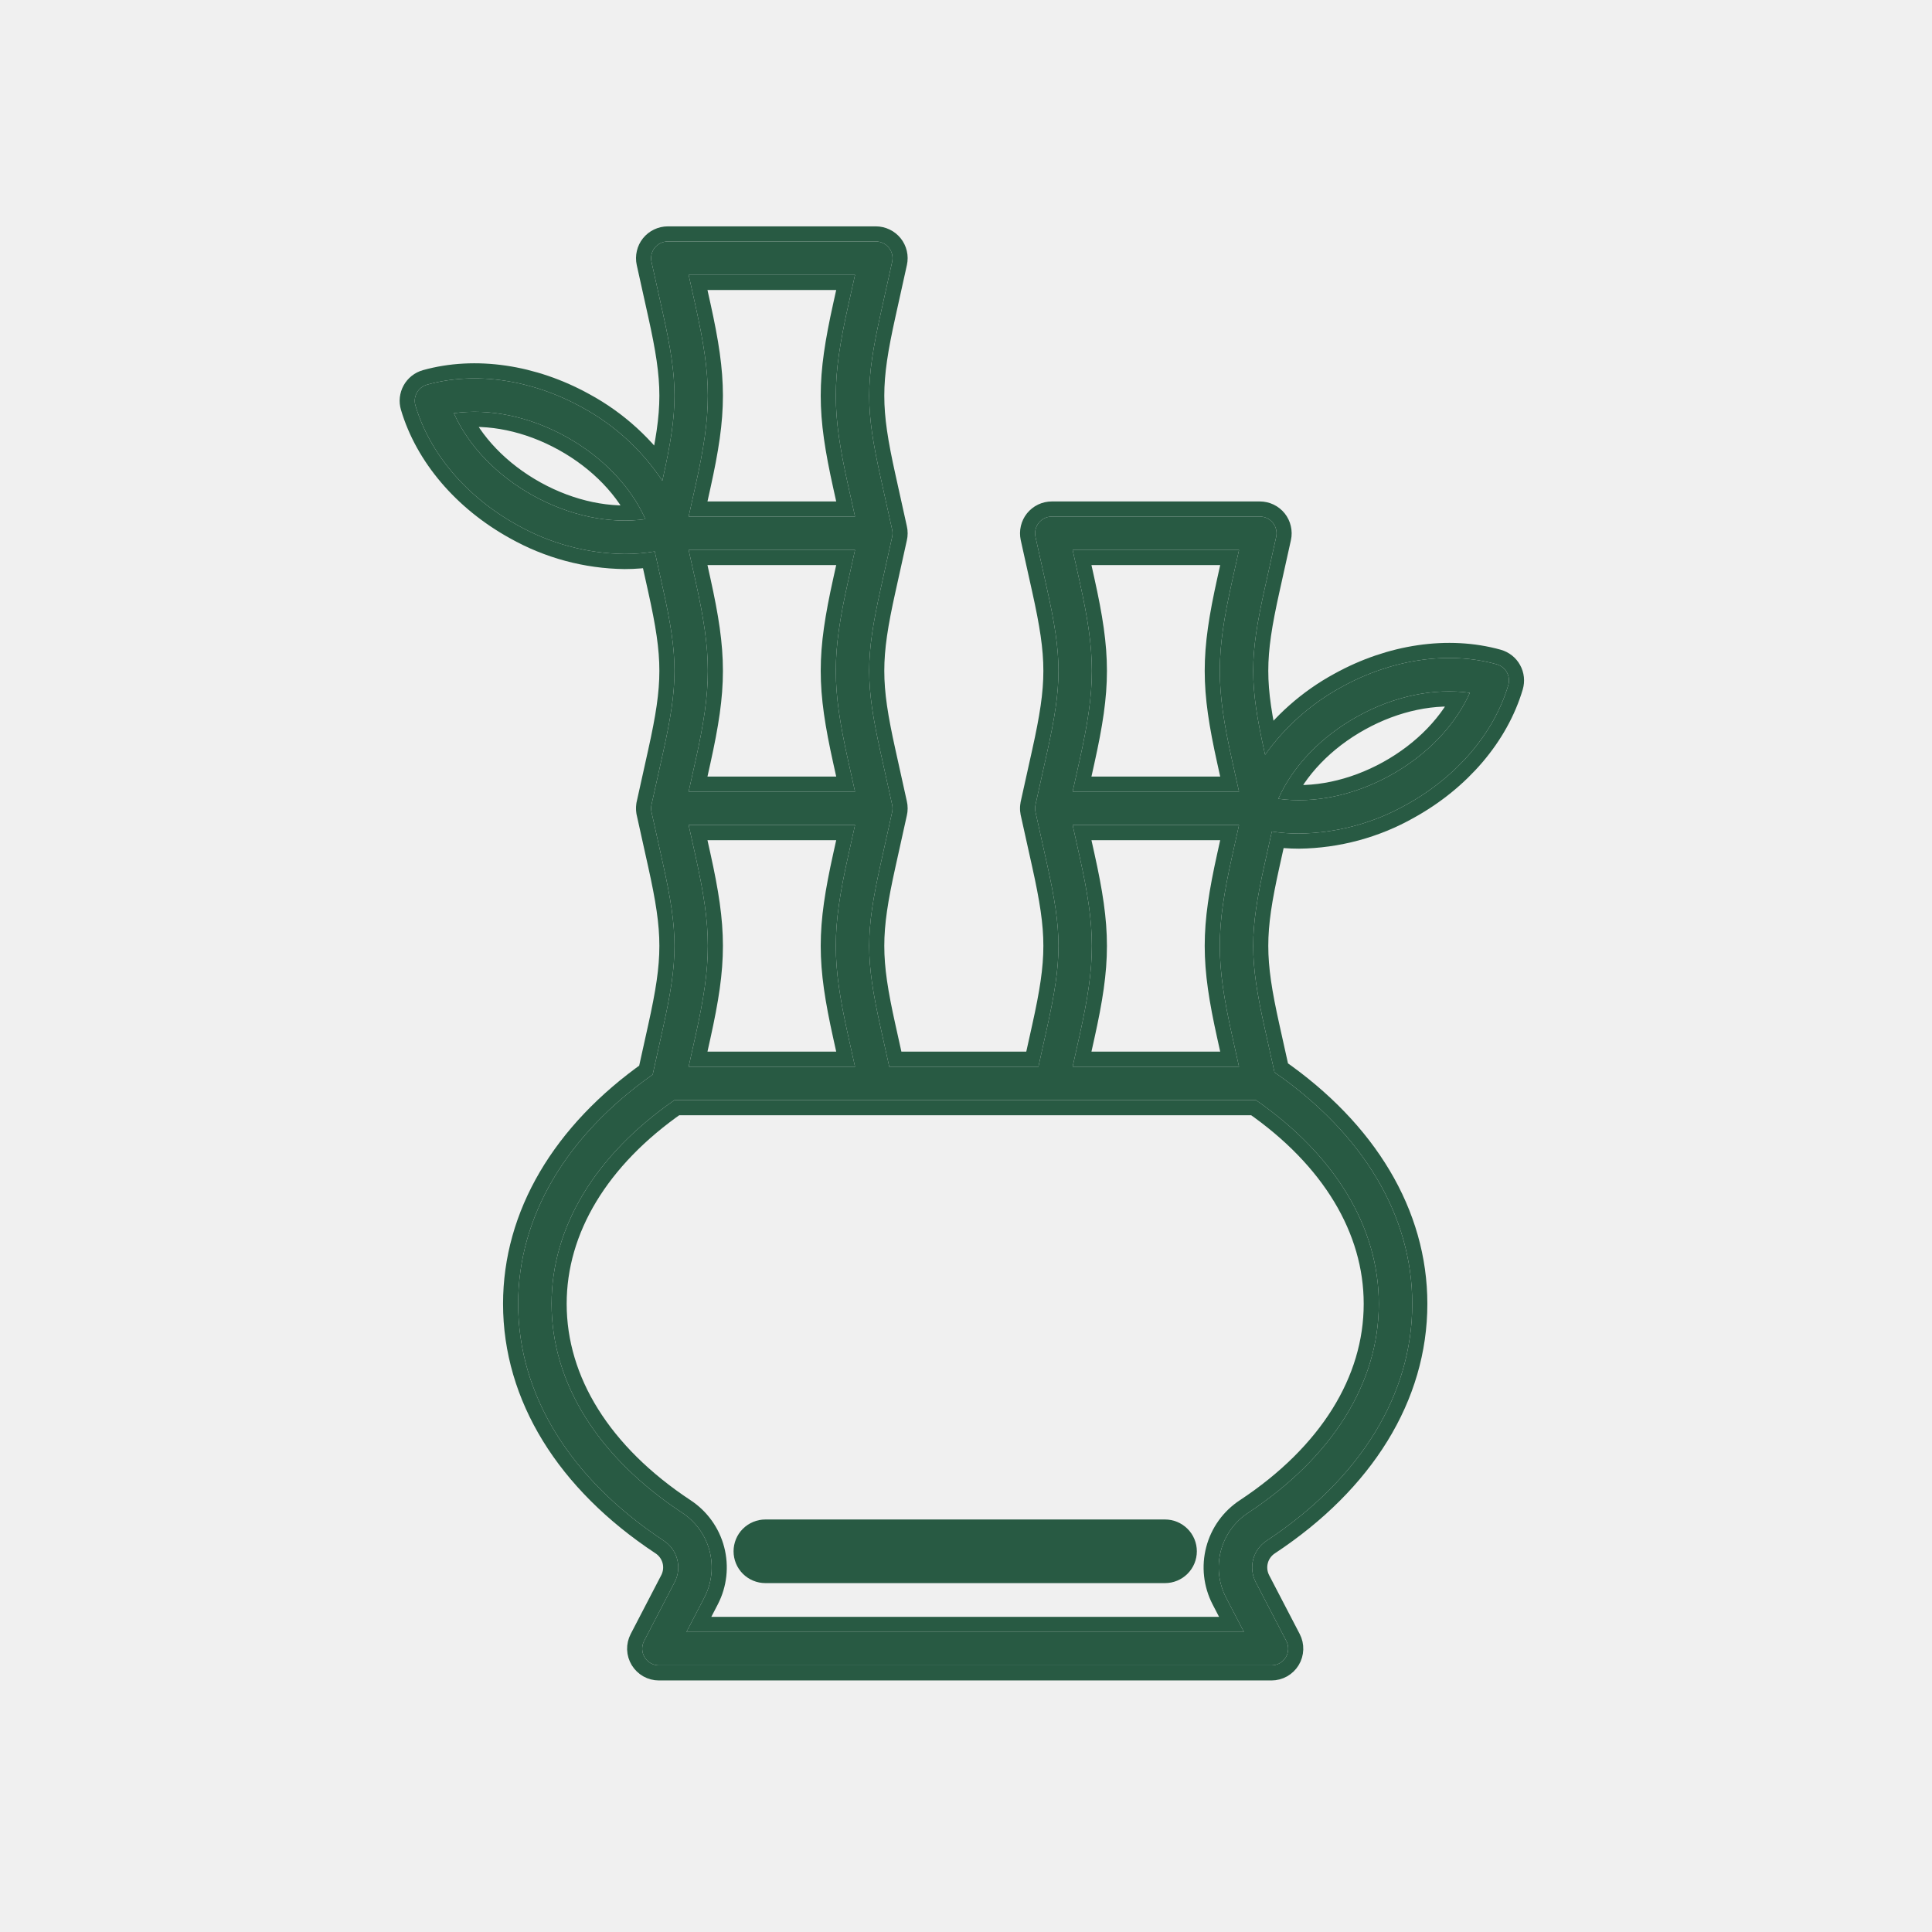
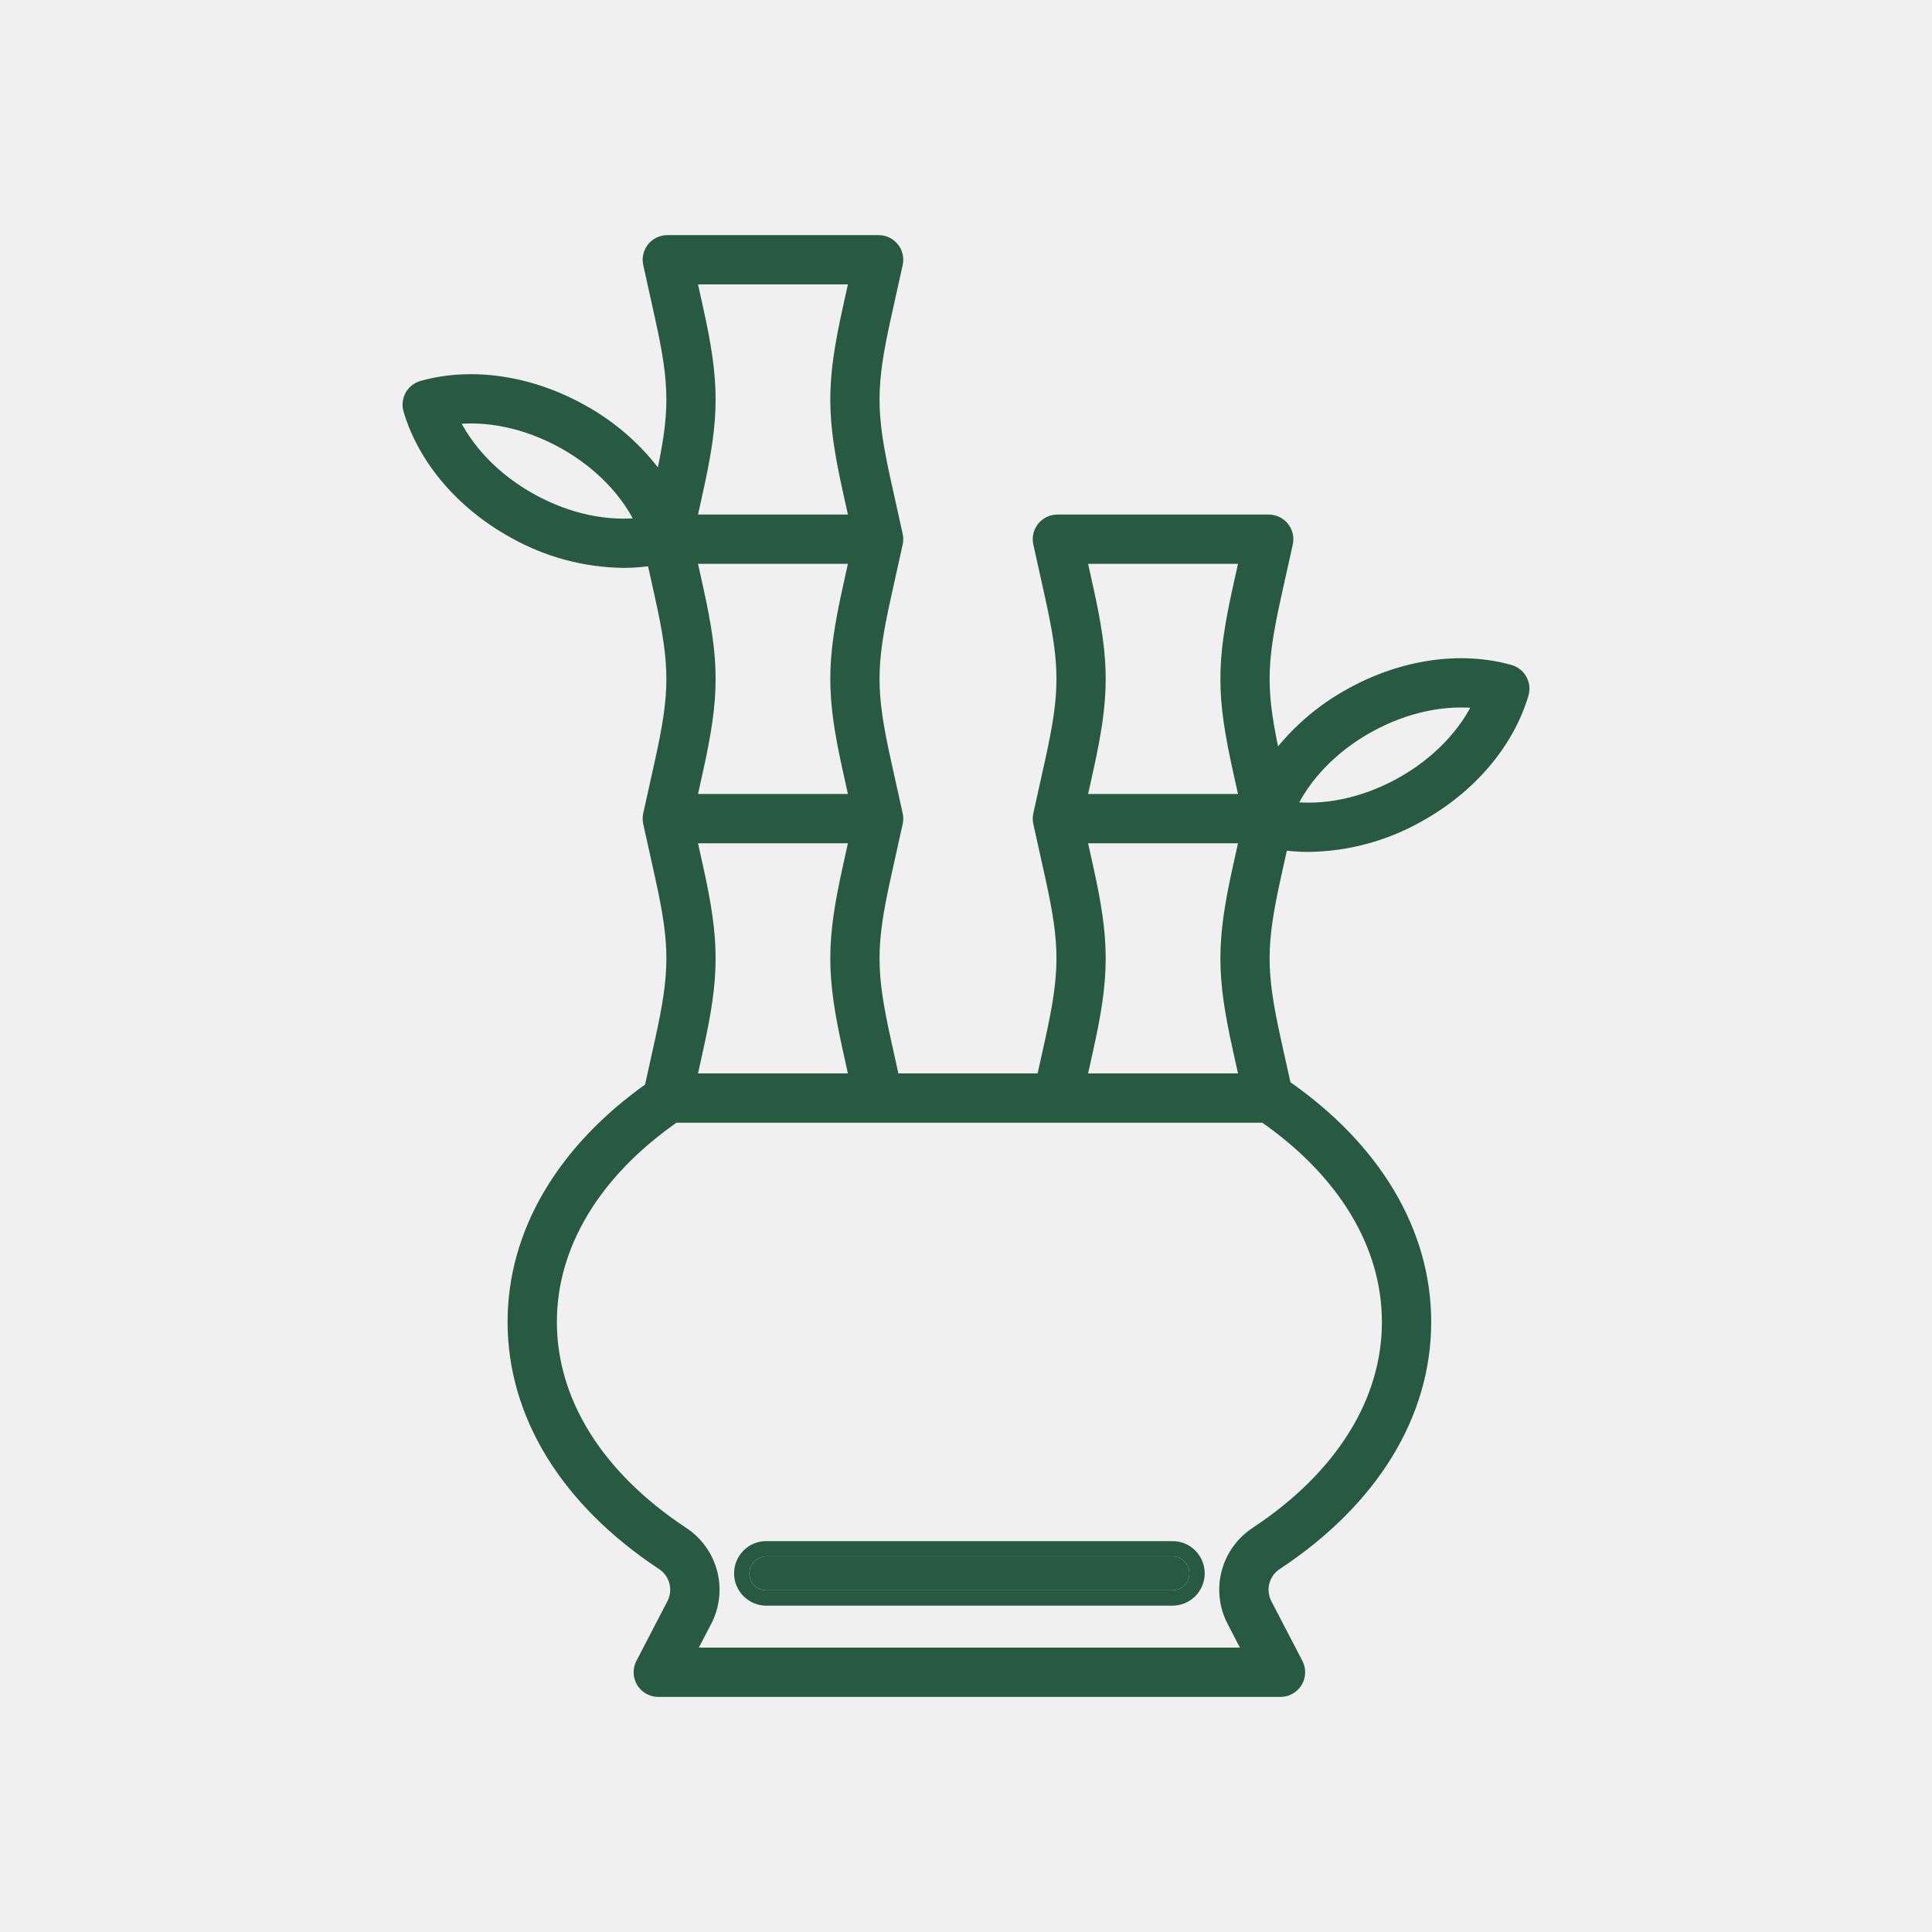
- <svg xmlns="http://www.w3.org/2000/svg" width="57" height="57" viewBox="0 0 57 57" fill="none">
-   <mask id="path-1-outside-1_301_968" maskUnits="userSpaceOnUse" x="11.237" y="6.124" width="34" height="44" fill="black">
-     <rect fill="white" x="11.237" y="6.124" width="34" height="44" />
-     <path d="M44.457 19.836C44.426 19.778 44.383 19.728 44.332 19.688C44.28 19.647 44.222 19.617 44.159 19.599C42.737 19.202 41.068 19.446 39.58 20.269C38.686 20.755 37.914 21.439 37.324 22.268L37.312 22.214C36.86 20.176 36.86 19.406 37.312 17.368L37.651 15.84C37.667 15.768 37.666 15.693 37.649 15.621C37.633 15.549 37.6 15.482 37.554 15.424C37.508 15.367 37.449 15.32 37.382 15.288C37.316 15.257 37.243 15.24 37.169 15.24H31.032C30.958 15.24 30.885 15.257 30.819 15.288C30.752 15.32 30.694 15.367 30.647 15.424C30.601 15.482 30.569 15.549 30.552 15.621C30.535 15.693 30.535 15.768 30.55 15.84L30.889 17.368C31.341 19.406 31.341 20.176 30.889 22.214L30.55 23.742C30.549 23.75 30.548 23.758 30.547 23.766C30.545 23.776 30.543 23.785 30.542 23.794C30.541 23.803 30.541 23.812 30.54 23.822C30.54 23.831 30.539 23.84 30.539 23.849C30.539 23.858 30.54 23.867 30.54 23.877C30.541 23.886 30.541 23.895 30.542 23.904C30.543 23.913 30.545 23.922 30.547 23.932C30.548 23.94 30.549 23.948 30.55 23.956L30.889 25.484C31.341 27.522 31.341 28.292 30.889 30.33L30.636 31.472H26.236L25.983 30.33C25.531 28.292 25.531 27.522 25.983 25.484L26.321 23.956C26.323 23.948 26.324 23.94 26.325 23.932C26.327 23.922 26.329 23.913 26.33 23.904C26.331 23.895 26.331 23.886 26.331 23.877C26.332 23.867 26.333 23.858 26.333 23.849C26.333 23.84 26.332 23.831 26.331 23.822C26.331 23.812 26.331 23.803 26.33 23.794C26.329 23.785 26.327 23.776 26.325 23.766C26.324 23.758 26.323 23.75 26.321 23.742L25.983 22.214C25.531 20.176 25.531 19.406 25.983 17.368L26.321 15.84C26.323 15.832 26.324 15.824 26.325 15.816C26.327 15.806 26.329 15.797 26.33 15.788C26.331 15.779 26.331 15.77 26.331 15.761C26.332 15.751 26.333 15.742 26.333 15.733C26.333 15.724 26.332 15.715 26.331 15.706C26.331 15.696 26.331 15.687 26.33 15.678C26.329 15.669 26.327 15.66 26.325 15.65C26.324 15.642 26.323 15.634 26.321 15.626L25.983 14.098C25.531 12.06 25.531 11.29 25.983 9.252L26.321 7.724C26.337 7.652 26.337 7.577 26.32 7.505C26.303 7.433 26.271 7.366 26.224 7.308C26.178 7.251 26.12 7.204 26.053 7.173C25.987 7.141 25.914 7.124 25.84 7.124H19.703C19.629 7.124 19.556 7.141 19.489 7.173C19.423 7.204 19.364 7.251 19.318 7.308C19.272 7.366 19.239 7.433 19.223 7.505C19.206 7.577 19.205 7.652 19.221 7.724L19.56 9.252C20.012 11.29 20.012 12.06 19.56 14.098L19.541 14.184C18.941 13.28 18.129 12.537 17.175 12.02C15.687 11.197 14.018 10.953 12.597 11.35C12.534 11.368 12.475 11.398 12.424 11.438C12.373 11.479 12.33 11.529 12.298 11.587C12.267 11.644 12.247 11.707 12.239 11.772C12.232 11.837 12.238 11.902 12.257 11.965C12.676 13.381 13.769 14.665 15.257 15.488C16.227 16.036 17.32 16.331 18.434 16.344C18.73 16.344 19.025 16.319 19.317 16.27L19.56 17.368C20.012 19.406 20.012 20.176 19.56 22.214L19.221 23.742C19.22 23.75 19.219 23.758 19.217 23.766C19.216 23.776 19.214 23.785 19.213 23.794C19.212 23.803 19.212 23.812 19.211 23.822C19.211 23.831 19.21 23.84 19.21 23.849C19.21 23.858 19.211 23.867 19.211 23.877C19.212 23.886 19.212 23.895 19.213 23.904C19.214 23.913 19.216 23.922 19.217 23.932C19.219 23.94 19.22 23.948 19.221 23.956L19.56 25.484C20.012 27.522 20.012 28.292 19.56 30.33L19.256 31.703C16.694 33.511 15.287 35.904 15.287 38.467C15.287 41.142 16.812 43.623 19.581 45.454C19.777 45.581 19.918 45.776 19.979 46.002C20.039 46.227 20.013 46.467 19.906 46.675L19.003 48.413C18.964 48.488 18.945 48.572 18.947 48.656C18.95 48.741 18.975 48.824 19.019 48.896C19.063 48.968 19.125 49.028 19.198 49.07C19.272 49.111 19.355 49.133 19.44 49.133H37.512C37.597 49.133 37.68 49.111 37.754 49.07C37.828 49.028 37.89 48.968 37.934 48.896C37.978 48.824 38.002 48.741 38.005 48.656C38.008 48.572 37.989 48.488 37.95 48.413L37.046 46.675C36.94 46.467 36.914 46.227 36.974 46.002C37.034 45.776 37.176 45.581 37.372 45.454C40.141 43.623 41.666 41.141 41.666 38.467C41.666 35.873 40.223 33.453 37.602 31.637L37.312 30.33C36.86 28.292 36.86 27.522 37.312 25.484L37.523 24.532C37.787 24.573 38.054 24.593 38.322 24.593C39.436 24.579 40.529 24.285 41.498 23.737C42.986 22.914 44.08 21.63 44.499 20.214C44.517 20.151 44.523 20.086 44.516 20.021C44.509 19.956 44.489 19.893 44.457 19.836ZM31.852 17.154L31.646 16.226H36.555L36.349 17.154C35.868 19.323 35.868 20.259 36.349 22.428L36.555 23.356H31.646L31.852 22.428C32.333 20.259 32.333 19.323 31.852 17.154ZM31.852 25.27L31.646 24.342H36.555L36.349 25.27C35.868 27.439 35.868 28.375 36.349 30.544L36.555 31.472H31.646L31.852 30.544C32.333 28.375 32.333 27.439 31.852 25.27ZM20.523 25.27L20.317 24.342H25.226L25.02 25.27C24.539 27.439 24.539 28.375 25.02 30.544L25.226 31.472H20.317L20.523 30.544C21.003 28.375 21.003 27.439 20.523 25.27ZM20.523 17.154L20.317 16.226H25.226L25.02 17.154C24.539 19.323 24.539 20.259 25.02 22.428L25.226 23.356H20.317L20.523 22.428C21.003 20.259 21.003 19.323 20.523 17.154ZM20.523 9.038L20.317 8.11H25.226L25.02 9.038C24.539 11.207 24.539 12.143 25.02 14.312L25.226 15.24H20.317L20.523 14.312C21.003 12.143 21.003 11.207 20.523 9.038ZM15.735 14.625C14.656 14.028 13.825 13.16 13.39 12.191C14.442 12.044 15.619 12.286 16.698 12.883C17.777 13.48 18.607 14.348 19.042 15.317C17.99 15.463 16.813 15.221 15.735 14.625ZM40.679 38.467C40.679 40.799 39.312 42.989 36.828 44.631C36.428 44.892 36.14 45.292 36.019 45.754C35.897 46.215 35.952 46.706 36.171 47.13L36.7 48.147H20.253L20.781 47.13C21.001 46.706 21.055 46.216 20.934 45.754C20.813 45.292 20.524 44.892 20.125 44.631C17.641 42.989 16.273 40.8 16.273 38.467C16.273 36.211 17.558 34.082 19.897 32.458H37.056C39.394 34.082 40.679 36.211 40.679 38.467ZM41.021 22.874C39.942 23.47 38.765 23.713 37.714 23.566C38.148 22.597 38.979 21.729 40.058 21.132C41.136 20.535 42.313 20.293 43.365 20.44C42.93 21.409 42.1 22.277 41.021 22.874Z" />
+ <svg xmlns="http://www.w3.org/2000/svg" width="126" height="126" viewBox="0 0 126 126" fill="none">
+   <path d="M99.108 44.377C99.037 44.249 98.941 44.136 98.826 44.045C98.71 43.954 98.578 43.887 98.437 43.847C95.245 42.954 91.497 43.502 88.156 45.351C86.148 46.443 84.415 47.978 83.089 49.839L83.062 49.719C82.048 45.142 82.048 43.413 83.062 38.836L83.823 35.405C83.859 35.243 83.858 35.075 83.82 34.913C83.782 34.752 83.709 34.601 83.605 34.472C83.501 34.343 83.37 34.238 83.221 34.166C83.071 34.095 82.907 34.058 82.742 34.058H68.96C68.794 34.058 68.631 34.095 68.481 34.166C68.332 34.238 68.2 34.343 68.097 34.472C67.993 34.601 67.919 34.752 67.882 34.913C67.844 35.075 67.843 35.243 67.879 35.405L68.639 38.836C69.654 43.413 69.654 45.142 68.639 49.719L67.879 53.15C67.875 53.168 67.873 53.186 67.87 53.204C67.867 53.225 67.862 53.245 67.86 53.266C67.858 53.287 67.858 53.307 67.856 53.328C67.855 53.349 67.853 53.369 67.853 53.39C67.853 53.41 67.855 53.431 67.856 53.452C67.858 53.472 67.858 53.493 67.86 53.514C67.862 53.534 67.867 53.555 67.87 53.575C67.873 53.593 67.875 53.611 67.879 53.63L68.639 57.061C69.654 61.638 69.654 63.367 68.639 67.944L68.071 70.507H58.19L57.622 67.944C56.608 63.367 56.608 61.638 57.622 57.061L58.382 53.63C58.386 53.612 58.388 53.593 58.391 53.575C58.395 53.555 58.399 53.534 58.401 53.514C58.404 53.493 58.404 53.472 58.405 53.452C58.406 53.431 58.408 53.41 58.408 53.39C58.408 53.369 58.406 53.349 58.405 53.328C58.404 53.307 58.404 53.287 58.401 53.266C58.399 53.246 58.395 53.225 58.391 53.204C58.388 53.186 58.386 53.168 58.382 53.15L57.622 49.719C56.608 45.142 56.608 43.413 57.622 38.836L58.382 35.405C58.386 35.387 58.388 35.369 58.391 35.35C58.395 35.33 58.399 35.309 58.401 35.289C58.404 35.268 58.404 35.247 58.405 35.227C58.406 35.206 58.408 35.186 58.408 35.165C58.408 35.144 58.406 35.124 58.405 35.103C58.404 35.083 58.404 35.062 58.401 35.041C58.399 35.021 58.395 35 58.391 34.979C58.388 34.961 58.386 34.943 58.382 34.925L57.622 31.494C56.608 26.917 56.608 25.188 57.622 20.611L58.382 17.18C58.418 17.018 58.417 16.85 58.38 16.689C58.342 16.527 58.269 16.376 58.165 16.247C58.061 16.118 57.929 16.013 57.78 15.942C57.63 15.87 57.467 15.833 57.301 15.833H43.52C43.354 15.833 43.19 15.87 43.041 15.942C42.891 16.013 42.76 16.118 42.656 16.247C42.552 16.376 42.479 16.527 42.441 16.689C42.404 16.85 42.403 17.018 42.439 17.18L43.199 20.611C44.213 25.188 44.213 26.917 43.199 31.494L43.156 31.686C41.809 29.657 39.985 27.989 37.844 26.827C34.503 24.978 30.755 24.431 27.563 25.323C27.422 25.363 27.29 25.43 27.174 25.521C27.059 25.612 26.963 25.726 26.892 25.854C26.821 25.982 26.776 26.124 26.76 26.27C26.744 26.416 26.758 26.563 26.799 26.704C27.74 29.883 30.195 32.766 33.537 34.614C35.715 35.845 38.168 36.507 40.67 36.537C41.334 36.536 41.997 36.48 42.652 36.37L43.199 38.836C44.213 43.413 44.213 45.142 43.199 49.719L42.438 53.15C42.434 53.168 42.433 53.186 42.43 53.204C42.426 53.225 42.422 53.245 42.42 53.266C42.417 53.287 42.417 53.307 42.416 53.328C42.415 53.349 42.413 53.369 42.413 53.39C42.413 53.41 42.415 53.431 42.416 53.452C42.417 53.472 42.417 53.493 42.42 53.513C42.422 53.534 42.426 53.555 42.43 53.575C42.433 53.593 42.435 53.611 42.438 53.63L43.199 57.06C44.213 61.638 44.213 63.367 43.199 67.944L42.516 71.028C36.763 75.087 33.603 80.461 33.603 86.216C33.603 92.221 37.028 97.793 43.246 101.905C43.686 102.19 44.004 102.628 44.139 103.135C44.274 103.641 44.216 104.18 43.977 104.646L41.948 108.549C41.86 108.718 41.817 108.906 41.823 109.096C41.83 109.287 41.885 109.472 41.984 109.634C42.082 109.797 42.221 109.932 42.387 110.025C42.553 110.118 42.74 110.167 42.93 110.167H83.512C83.702 110.167 83.889 110.118 84.055 110.025C84.221 109.932 84.36 109.797 84.459 109.634C84.557 109.472 84.613 109.287 84.619 109.096C84.625 108.906 84.582 108.718 84.495 108.549L82.466 104.646C82.226 104.18 82.168 103.641 82.303 103.135C82.438 102.628 82.757 102.19 83.196 101.905C89.415 97.793 92.839 92.221 92.839 86.215C92.839 80.39 89.6 74.955 83.713 70.879L83.062 67.944C82.048 63.367 82.048 61.637 83.062 57.06L83.536 54.925C84.13 55.014 84.73 55.06 85.33 55.061C87.832 55.03 90.285 54.369 92.463 53.138C95.805 51.29 98.26 48.406 99.201 45.228C99.242 45.087 99.255 44.939 99.24 44.793C99.224 44.647 99.179 44.506 99.108 44.377ZM70.802 38.356L70.34 36.272H81.362L80.9 38.356C79.821 43.226 79.821 45.329 80.9 50.198L81.362 52.282H70.34L70.802 50.198C71.881 45.329 71.881 43.226 70.802 38.356ZM70.802 56.581L70.34 54.497H81.362L80.9 56.581C79.821 61.451 79.821 63.553 80.9 68.423L81.362 70.507H70.34L70.802 68.423C71.881 63.553 71.881 61.451 70.802 56.581ZM45.361 56.581L44.9 54.497H55.921L55.46 56.581C54.38 61.451 54.38 63.553 55.46 68.423L55.921 70.507H44.9L45.361 68.423C46.44 63.553 46.441 61.451 45.361 56.581ZM45.361 38.356L44.9 36.272H55.921L55.46 38.356C54.38 43.226 54.38 45.329 55.46 50.198L55.921 52.282H44.9L45.361 50.198C46.44 45.329 46.441 43.226 45.361 38.356ZM45.361 20.132L44.9 18.048H55.921L55.46 20.132C54.38 25.001 54.38 27.104 55.46 31.974L55.921 34.058H44.9L45.361 31.974C46.44 27.104 46.441 25.001 45.361 20.132ZM34.609 32.676C32.187 31.337 30.322 29.387 29.345 27.211C31.707 26.881 34.35 27.425 36.772 28.765C39.194 30.105 41.059 32.055 42.036 34.231C39.674 34.56 37.031 34.016 34.609 32.676ZM90.624 86.216C90.624 91.453 87.552 96.369 81.975 100.057C81.078 100.644 80.43 101.542 80.158 102.579C79.885 103.615 80.007 104.716 80.501 105.668L81.688 107.952H44.754L45.942 105.668C46.435 104.716 46.557 103.615 46.285 102.579C46.012 101.542 45.365 100.644 44.468 100.057C38.89 96.369 35.818 91.453 35.818 86.216C35.818 81.15 38.705 76.369 43.956 72.722H82.487C87.738 76.369 90.624 81.15 90.624 86.216ZM91.391 51.2C88.969 52.54 86.326 53.084 83.964 52.754C84.941 50.578 86.806 48.629 89.228 47.289C91.65 45.949 94.293 45.405 96.655 45.734C95.678 47.91 93.813 49.86 91.391 51.2Z" fill="#285A43" stroke="#285A43" />
+   <mask id="path-2-outside-1_301_1620" maskUnits="userSpaceOnUse" x="47.874" y="100.503" width="31" height="5" fill="black">
+     <rect fill="white" x="47.874" y="100.503" width="31" height="5" />
+     <path d="M76.461 101.503H49.982C49.688 101.503 49.406 101.62 49.199 101.828C48.991 102.035 48.874 102.317 48.874 102.611C48.874 102.904 48.991 103.186 49.199 103.394C49.406 103.601 49.688 103.718 49.982 103.718H76.461C76.754 103.718 77.036 103.601 77.244 103.394C77.451 103.186 77.568 102.904 77.568 102.611C77.568 102.317 77.451 102.035 77.244 101.828C77.036 101.62 76.754 101.503 76.461 101.503Z" />
  </mask>
-   <path d="M44.457 19.836C44.426 19.778 44.383 19.728 44.332 19.688C44.28 19.647 44.222 19.617 44.159 19.599C42.737 19.202 41.068 19.446 39.58 20.269C38.686 20.755 37.914 21.439 37.324 22.268L37.312 22.214C36.86 20.176 36.86 19.406 37.312 17.368L37.651 15.84C37.667 15.768 37.666 15.693 37.649 15.621C37.633 15.549 37.6 15.482 37.554 15.424C37.508 15.367 37.449 15.32 37.382 15.288C37.316 15.257 37.243 15.24 37.169 15.24H31.032C30.958 15.24 30.885 15.257 30.819 15.288C30.752 15.32 30.694 15.367 30.647 15.424C30.601 15.482 30.569 15.549 30.552 15.621C30.535 15.693 30.535 15.768 30.55 15.84L30.889 17.368C31.341 19.406 31.341 20.176 30.889 22.214L30.55 23.742C30.549 23.75 30.548 23.758 30.547 23.766C30.545 23.776 30.543 23.785 30.542 23.794C30.541 23.803 30.541 23.812 30.54 23.822C30.54 23.831 30.539 23.84 30.539 23.849C30.539 23.858 30.54 23.867 30.54 23.877C30.541 23.886 30.541 23.895 30.542 23.904C30.543 23.913 30.545 23.922 30.547 23.932C30.548 23.94 30.549 23.948 30.55 23.956L30.889 25.484C31.341 27.522 31.341 28.292 30.889 30.33L30.636 31.472H26.236L25.983 30.33C25.531 28.292 25.531 27.522 25.983 25.484L26.321 23.956C26.323 23.948 26.324 23.94 26.325 23.932C26.327 23.922 26.329 23.913 26.33 23.904C26.331 23.895 26.331 23.886 26.331 23.877C26.332 23.867 26.333 23.858 26.333 23.849C26.333 23.84 26.332 23.831 26.331 23.822C26.331 23.812 26.331 23.803 26.33 23.794C26.329 23.785 26.327 23.776 26.325 23.766C26.324 23.758 26.323 23.75 26.321 23.742L25.983 22.214C25.531 20.176 25.531 19.406 25.983 17.368L26.321 15.84C26.323 15.832 26.324 15.824 26.325 15.816C26.327 15.806 26.329 15.797 26.33 15.788C26.331 15.779 26.331 15.77 26.331 15.761C26.332 15.751 26.333 15.742 26.333 15.733C26.333 15.724 26.332 15.715 26.331 15.706C26.331 15.696 26.331 15.687 26.33 15.678C26.329 15.669 26.327 15.66 26.325 15.65C26.324 15.642 26.323 15.634 26.321 15.626L25.983 14.098C25.531 12.06 25.531 11.29 25.983 9.252L26.321 7.724C26.337 7.652 26.337 7.577 26.32 7.505C26.303 7.433 26.271 7.366 26.224 7.308C26.178 7.251 26.12 7.204 26.053 7.173C25.987 7.141 25.914 7.124 25.84 7.124H19.703C19.629 7.124 19.556 7.141 19.489 7.173C19.423 7.204 19.364 7.251 19.318 7.308C19.272 7.366 19.239 7.433 19.223 7.505C19.206 7.577 19.205 7.652 19.221 7.724L19.56 9.252C20.012 11.29 20.012 12.06 19.56 14.098L19.541 14.184C18.941 13.28 18.129 12.537 17.175 12.02C15.687 11.197 14.018 10.953 12.597 11.35C12.534 11.368 12.475 11.398 12.424 11.438C12.373 11.479 12.33 11.529 12.298 11.587C12.267 11.644 12.247 11.707 12.239 11.772C12.232 11.837 12.238 11.902 12.257 11.965C12.676 13.381 13.769 14.665 15.257 15.488C16.227 16.036 17.32 16.331 18.434 16.344C18.73 16.344 19.025 16.319 19.317 16.27L19.56 17.368C20.012 19.406 20.012 20.176 19.56 22.214L19.221 23.742C19.22 23.75 19.219 23.758 19.217 23.766C19.216 23.776 19.214 23.785 19.213 23.794C19.212 23.803 19.212 23.812 19.211 23.822C19.211 23.831 19.21 23.84 19.21 23.849C19.21 23.858 19.211 23.867 19.211 23.877C19.212 23.886 19.212 23.895 19.213 23.904C19.214 23.913 19.216 23.922 19.217 23.932C19.219 23.94 19.22 23.948 19.221 23.956L19.56 25.484C20.012 27.522 20.012 28.292 19.56 30.33L19.256 31.703C16.694 33.511 15.287 35.904 15.287 38.467C15.287 41.142 16.812 43.623 19.581 45.454C19.777 45.581 19.918 45.776 19.979 46.002C20.039 46.227 20.013 46.467 19.906 46.675L19.003 48.413C18.964 48.488 18.945 48.572 18.947 48.656C18.95 48.741 18.975 48.824 19.019 48.896C19.063 48.968 19.125 49.028 19.198 49.07C19.272 49.111 19.355 49.133 19.44 49.133H37.512C37.597 49.133 37.68 49.111 37.754 49.07C37.828 49.028 37.89 48.968 37.934 48.896C37.978 48.824 38.002 48.741 38.005 48.656C38.008 48.572 37.989 48.488 37.95 48.413L37.046 46.675C36.94 46.467 36.914 46.227 36.974 46.002C37.034 45.776 37.176 45.581 37.372 45.454C40.141 43.623 41.666 41.141 41.666 38.467C41.666 35.873 40.223 33.453 37.602 31.637L37.312 30.33C36.86 28.292 36.86 27.522 37.312 25.484L37.523 24.532C37.787 24.573 38.054 24.593 38.322 24.593C39.436 24.579 40.529 24.285 41.498 23.737C42.986 22.914 44.08 21.63 44.499 20.214C44.517 20.151 44.523 20.086 44.516 20.021C44.509 19.956 44.489 19.893 44.457 19.836ZM31.852 17.154L31.646 16.226H36.555L36.349 17.154C35.868 19.323 35.868 20.259 36.349 22.428L36.555 23.356H31.646L31.852 22.428C32.333 20.259 32.333 19.323 31.852 17.154ZM31.852 25.27L31.646 24.342H36.555L36.349 25.27C35.868 27.439 35.868 28.375 36.349 30.544L36.555 31.472H31.646L31.852 30.544C32.333 28.375 32.333 27.439 31.852 25.27ZM20.523 25.27L20.317 24.342H25.226L25.02 25.27C24.539 27.439 24.539 28.375 25.02 30.544L25.226 31.472H20.317L20.523 30.544C21.003 28.375 21.003 27.439 20.523 25.27ZM20.523 17.154L20.317 16.226H25.226L25.02 17.154C24.539 19.323 24.539 20.259 25.02 22.428L25.226 23.356H20.317L20.523 22.428C21.003 20.259 21.003 19.323 20.523 17.154ZM20.523 9.038L20.317 8.11H25.226L25.02 9.038C24.539 11.207 24.539 12.143 25.02 14.312L25.226 15.24H20.317L20.523 14.312C21.003 12.143 21.003 11.207 20.523 9.038ZM15.735 14.625C14.656 14.028 13.825 13.16 13.39 12.191C14.442 12.044 15.619 12.286 16.698 12.883C17.777 13.48 18.607 14.348 19.042 15.317C17.99 15.463 16.813 15.221 15.735 14.625ZM40.679 38.467C40.679 40.799 39.312 42.989 36.828 44.631C36.428 44.892 36.14 45.292 36.019 45.754C35.897 46.215 35.952 46.706 36.171 47.13L36.7 48.147H20.253L20.781 47.13C21.001 46.706 21.055 46.216 20.934 45.754C20.813 45.292 20.524 44.892 20.125 44.631C17.641 42.989 16.273 40.8 16.273 38.467C16.273 36.211 17.558 34.082 19.897 32.458H37.056C39.394 34.082 40.679 36.211 40.679 38.467ZM41.021 22.874C39.942 23.47 38.765 23.713 37.714 23.566C38.148 22.597 38.979 21.729 40.058 21.132C41.136 20.535 42.313 20.293 43.365 20.44C42.93 21.409 42.1 22.277 41.021 22.874Z" fill="#285A43" />
-   <path d="M44.457 19.836C44.426 19.778 44.383 19.728 44.332 19.688C44.28 19.647 44.222 19.617 44.159 19.599C42.737 19.202 41.068 19.446 39.58 20.269C38.686 20.755 37.914 21.439 37.324 22.268L37.312 22.214C36.86 20.176 36.86 19.406 37.312 17.368L37.651 15.84C37.667 15.768 37.666 15.693 37.649 15.621C37.633 15.549 37.6 15.482 37.554 15.424C37.508 15.367 37.449 15.32 37.382 15.288C37.316 15.257 37.243 15.24 37.169 15.24H31.032C30.958 15.24 30.885 15.257 30.819 15.288C30.752 15.32 30.694 15.367 30.647 15.424C30.601 15.482 30.569 15.549 30.552 15.621C30.535 15.693 30.535 15.768 30.55 15.84L30.889 17.368C31.341 19.406 31.341 20.176 30.889 22.214L30.55 23.742C30.549 23.75 30.548 23.758 30.547 23.766C30.545 23.776 30.543 23.785 30.542 23.794C30.541 23.803 30.541 23.812 30.54 23.822C30.54 23.831 30.539 23.84 30.539 23.849C30.539 23.858 30.54 23.867 30.54 23.877C30.541 23.886 30.541 23.895 30.542 23.904C30.543 23.913 30.545 23.922 30.547 23.932C30.548 23.94 30.549 23.948 30.55 23.956L30.889 25.484C31.341 27.522 31.341 28.292 30.889 30.33L30.636 31.472H26.236L25.983 30.33C25.531 28.292 25.531 27.522 25.983 25.484L26.321 23.956C26.323 23.948 26.324 23.94 26.325 23.932C26.327 23.922 26.329 23.913 26.33 23.904C26.331 23.895 26.331 23.886 26.331 23.877C26.332 23.867 26.333 23.858 26.333 23.849C26.333 23.84 26.332 23.831 26.331 23.822C26.331 23.812 26.331 23.803 26.33 23.794C26.329 23.785 26.327 23.776 26.325 23.766C26.324 23.758 26.323 23.75 26.321 23.742L25.983 22.214C25.531 20.176 25.531 19.406 25.983 17.368L26.321 15.84C26.323 15.832 26.324 15.824 26.325 15.816C26.327 15.806 26.329 15.797 26.33 15.788C26.331 15.779 26.331 15.77 26.331 15.761C26.332 15.751 26.333 15.742 26.333 15.733C26.333 15.724 26.332 15.715 26.331 15.706C26.331 15.696 26.331 15.687 26.33 15.678C26.329 15.669 26.327 15.66 26.325 15.65C26.324 15.642 26.323 15.634 26.321 15.626L25.983 14.098C25.531 12.06 25.531 11.29 25.983 9.252L26.321 7.724C26.337 7.652 26.337 7.577 26.32 7.505C26.303 7.433 26.271 7.366 26.224 7.308C26.178 7.251 26.12 7.204 26.053 7.173C25.987 7.141 25.914 7.124 25.84 7.124H19.703C19.629 7.124 19.556 7.141 19.489 7.173C19.423 7.204 19.364 7.251 19.318 7.308C19.272 7.366 19.239 7.433 19.223 7.505C19.206 7.577 19.205 7.652 19.221 7.724L19.56 9.252C20.012 11.29 20.012 12.06 19.56 14.098L19.541 14.184C18.941 13.28 18.129 12.537 17.175 12.02C15.687 11.197 14.018 10.953 12.597 11.35C12.534 11.368 12.475 11.398 12.424 11.438C12.373 11.479 12.33 11.529 12.298 11.587C12.267 11.644 12.247 11.707 12.239 11.772C12.232 11.837 12.238 11.902 12.257 11.965C12.676 13.381 13.769 14.665 15.257 15.488C16.227 16.036 17.32 16.331 18.434 16.344C18.73 16.344 19.025 16.319 19.317 16.27L19.56 17.368C20.012 19.406 20.012 20.176 19.56 22.214L19.221 23.742C19.22 23.75 19.219 23.758 19.217 23.766C19.216 23.776 19.214 23.785 19.213 23.794C19.212 23.803 19.212 23.812 19.211 23.822C19.211 23.831 19.21 23.84 19.21 23.849C19.21 23.858 19.211 23.867 19.211 23.877C19.212 23.886 19.212 23.895 19.213 23.904C19.214 23.913 19.216 23.922 19.217 23.932C19.219 23.94 19.22 23.948 19.221 23.956L19.56 25.484C20.012 27.522 20.012 28.292 19.56 30.33L19.256 31.703C16.694 33.511 15.287 35.904 15.287 38.467C15.287 41.142 16.812 43.623 19.581 45.454C19.777 45.581 19.918 45.776 19.979 46.002C20.039 46.227 20.013 46.467 19.906 46.675L19.003 48.413C18.964 48.488 18.945 48.572 18.947 48.656C18.95 48.741 18.975 48.824 19.019 48.896C19.063 48.968 19.125 49.028 19.198 49.07C19.272 49.111 19.355 49.133 19.44 49.133H37.512C37.597 49.133 37.68 49.111 37.754 49.07C37.828 49.028 37.89 48.968 37.934 48.896C37.978 48.824 38.002 48.741 38.005 48.656C38.008 48.572 37.989 48.488 37.95 48.413L37.046 46.675C36.94 46.467 36.914 46.227 36.974 46.002C37.034 45.776 37.176 45.581 37.372 45.454C40.141 43.623 41.666 41.141 41.666 38.467C41.666 35.873 40.223 33.453 37.602 31.637L37.312 30.33C36.86 28.292 36.86 27.522 37.312 25.484L37.523 24.532C37.787 24.573 38.054 24.593 38.322 24.593C39.436 24.579 40.529 24.285 41.498 23.737C42.986 22.914 44.08 21.63 44.499 20.214C44.517 20.151 44.523 20.086 44.516 20.021C44.509 19.956 44.489 19.893 44.457 19.836ZM31.852 17.154L31.646 16.226H36.555L36.349 17.154C35.868 19.323 35.868 20.259 36.349 22.428L36.555 23.356H31.646L31.852 22.428C32.333 20.259 32.333 19.323 31.852 17.154ZM31.852 25.27L31.646 24.342H36.555L36.349 25.27C35.868 27.439 35.868 28.375 36.349 30.544L36.555 31.472H31.646L31.852 30.544C32.333 28.375 32.333 27.439 31.852 25.27ZM20.523 25.27L20.317 24.342H25.226L25.02 25.27C24.539 27.439 24.539 28.375 25.02 30.544L25.226 31.472H20.317L20.523 30.544C21.003 28.375 21.003 27.439 20.523 25.27ZM20.523 17.154L20.317 16.226H25.226L25.02 17.154C24.539 19.323 24.539 20.259 25.02 22.428L25.226 23.356H20.317L20.523 22.428C21.003 20.259 21.003 19.323 20.523 17.154ZM20.523 9.038L20.317 8.11H25.226L25.02 9.038C24.539 11.207 24.539 12.143 25.02 14.312L25.226 15.24H20.317L20.523 14.312C21.003 12.143 21.003 11.207 20.523 9.038ZM15.735 14.625C14.656 14.028 13.825 13.16 13.39 12.191C14.442 12.044 15.619 12.286 16.698 12.883C17.777 13.48 18.607 14.348 19.042 15.317C17.99 15.463 16.813 15.221 15.735 14.625ZM40.679 38.467C40.679 40.799 39.312 42.989 36.828 44.631C36.428 44.892 36.14 45.292 36.019 45.754C35.897 46.215 35.952 46.706 36.171 47.13L36.7 48.147H20.253L20.781 47.13C21.001 46.706 21.055 46.216 20.934 45.754C20.813 45.292 20.524 44.892 20.125 44.631C17.641 42.989 16.273 40.8 16.273 38.467C16.273 36.211 17.558 34.082 19.897 32.458H37.056C39.394 34.082 40.679 36.211 40.679 38.467ZM41.021 22.874C39.942 23.47 38.765 23.713 37.714 23.566C38.148 22.597 38.979 21.729 40.058 21.132C41.136 20.535 42.313 20.293 43.365 20.44C42.93 21.409 42.1 22.277 41.021 22.874Z" stroke="#285A43" stroke-width="0.891" mask="url(#path-1-outside-1_301_968)" />
-   <path d="M34.372 45.052H22.581C22.391 45.052 22.209 45.128 22.074 45.262C21.94 45.396 21.865 45.578 21.865 45.768C21.865 45.958 21.94 46.14 22.074 46.274C22.209 46.408 22.391 46.484 22.581 46.484H34.372C34.562 46.484 34.744 46.408 34.878 46.274C35.013 46.14 35.088 45.958 35.088 45.768C35.088 45.578 35.013 45.396 34.878 45.262C34.744 45.128 34.562 45.052 34.372 45.052Z" fill="#285A43" stroke="#285A43" stroke-width="0.445" />
+   <path d="M76.461 101.503H49.982C49.688 101.503 49.406 101.62 49.199 101.828C48.991 102.035 48.874 102.317 48.874 102.611C48.874 102.904 48.991 103.186 49.199 103.394C49.406 103.601 49.688 103.718 49.982 103.718H76.461C76.754 103.718 77.036 103.601 77.244 103.394C77.451 103.186 77.568 102.904 77.568 102.611C77.568 102.317 77.451 102.035 77.244 101.828C77.036 101.62 76.754 101.503 76.461 101.503Z" fill="#285A43" />
+   <path d="M76.461 101.503H49.982C49.688 101.503 49.406 101.62 49.199 101.828C48.991 102.035 48.874 102.317 48.874 102.611C48.874 102.904 48.991 103.186 49.199 103.394C49.406 103.601 49.688 103.718 49.982 103.718H76.461C76.754 103.718 77.036 103.601 77.244 103.394C77.451 103.186 77.568 102.904 77.568 102.611C77.568 102.317 77.451 102.035 77.244 101.828C77.036 101.62 76.754 101.503 76.461 101.503Z" stroke="#285A43" stroke-width="2" mask="url(#path-2-outside-1_301_1620)" />
</svg>
